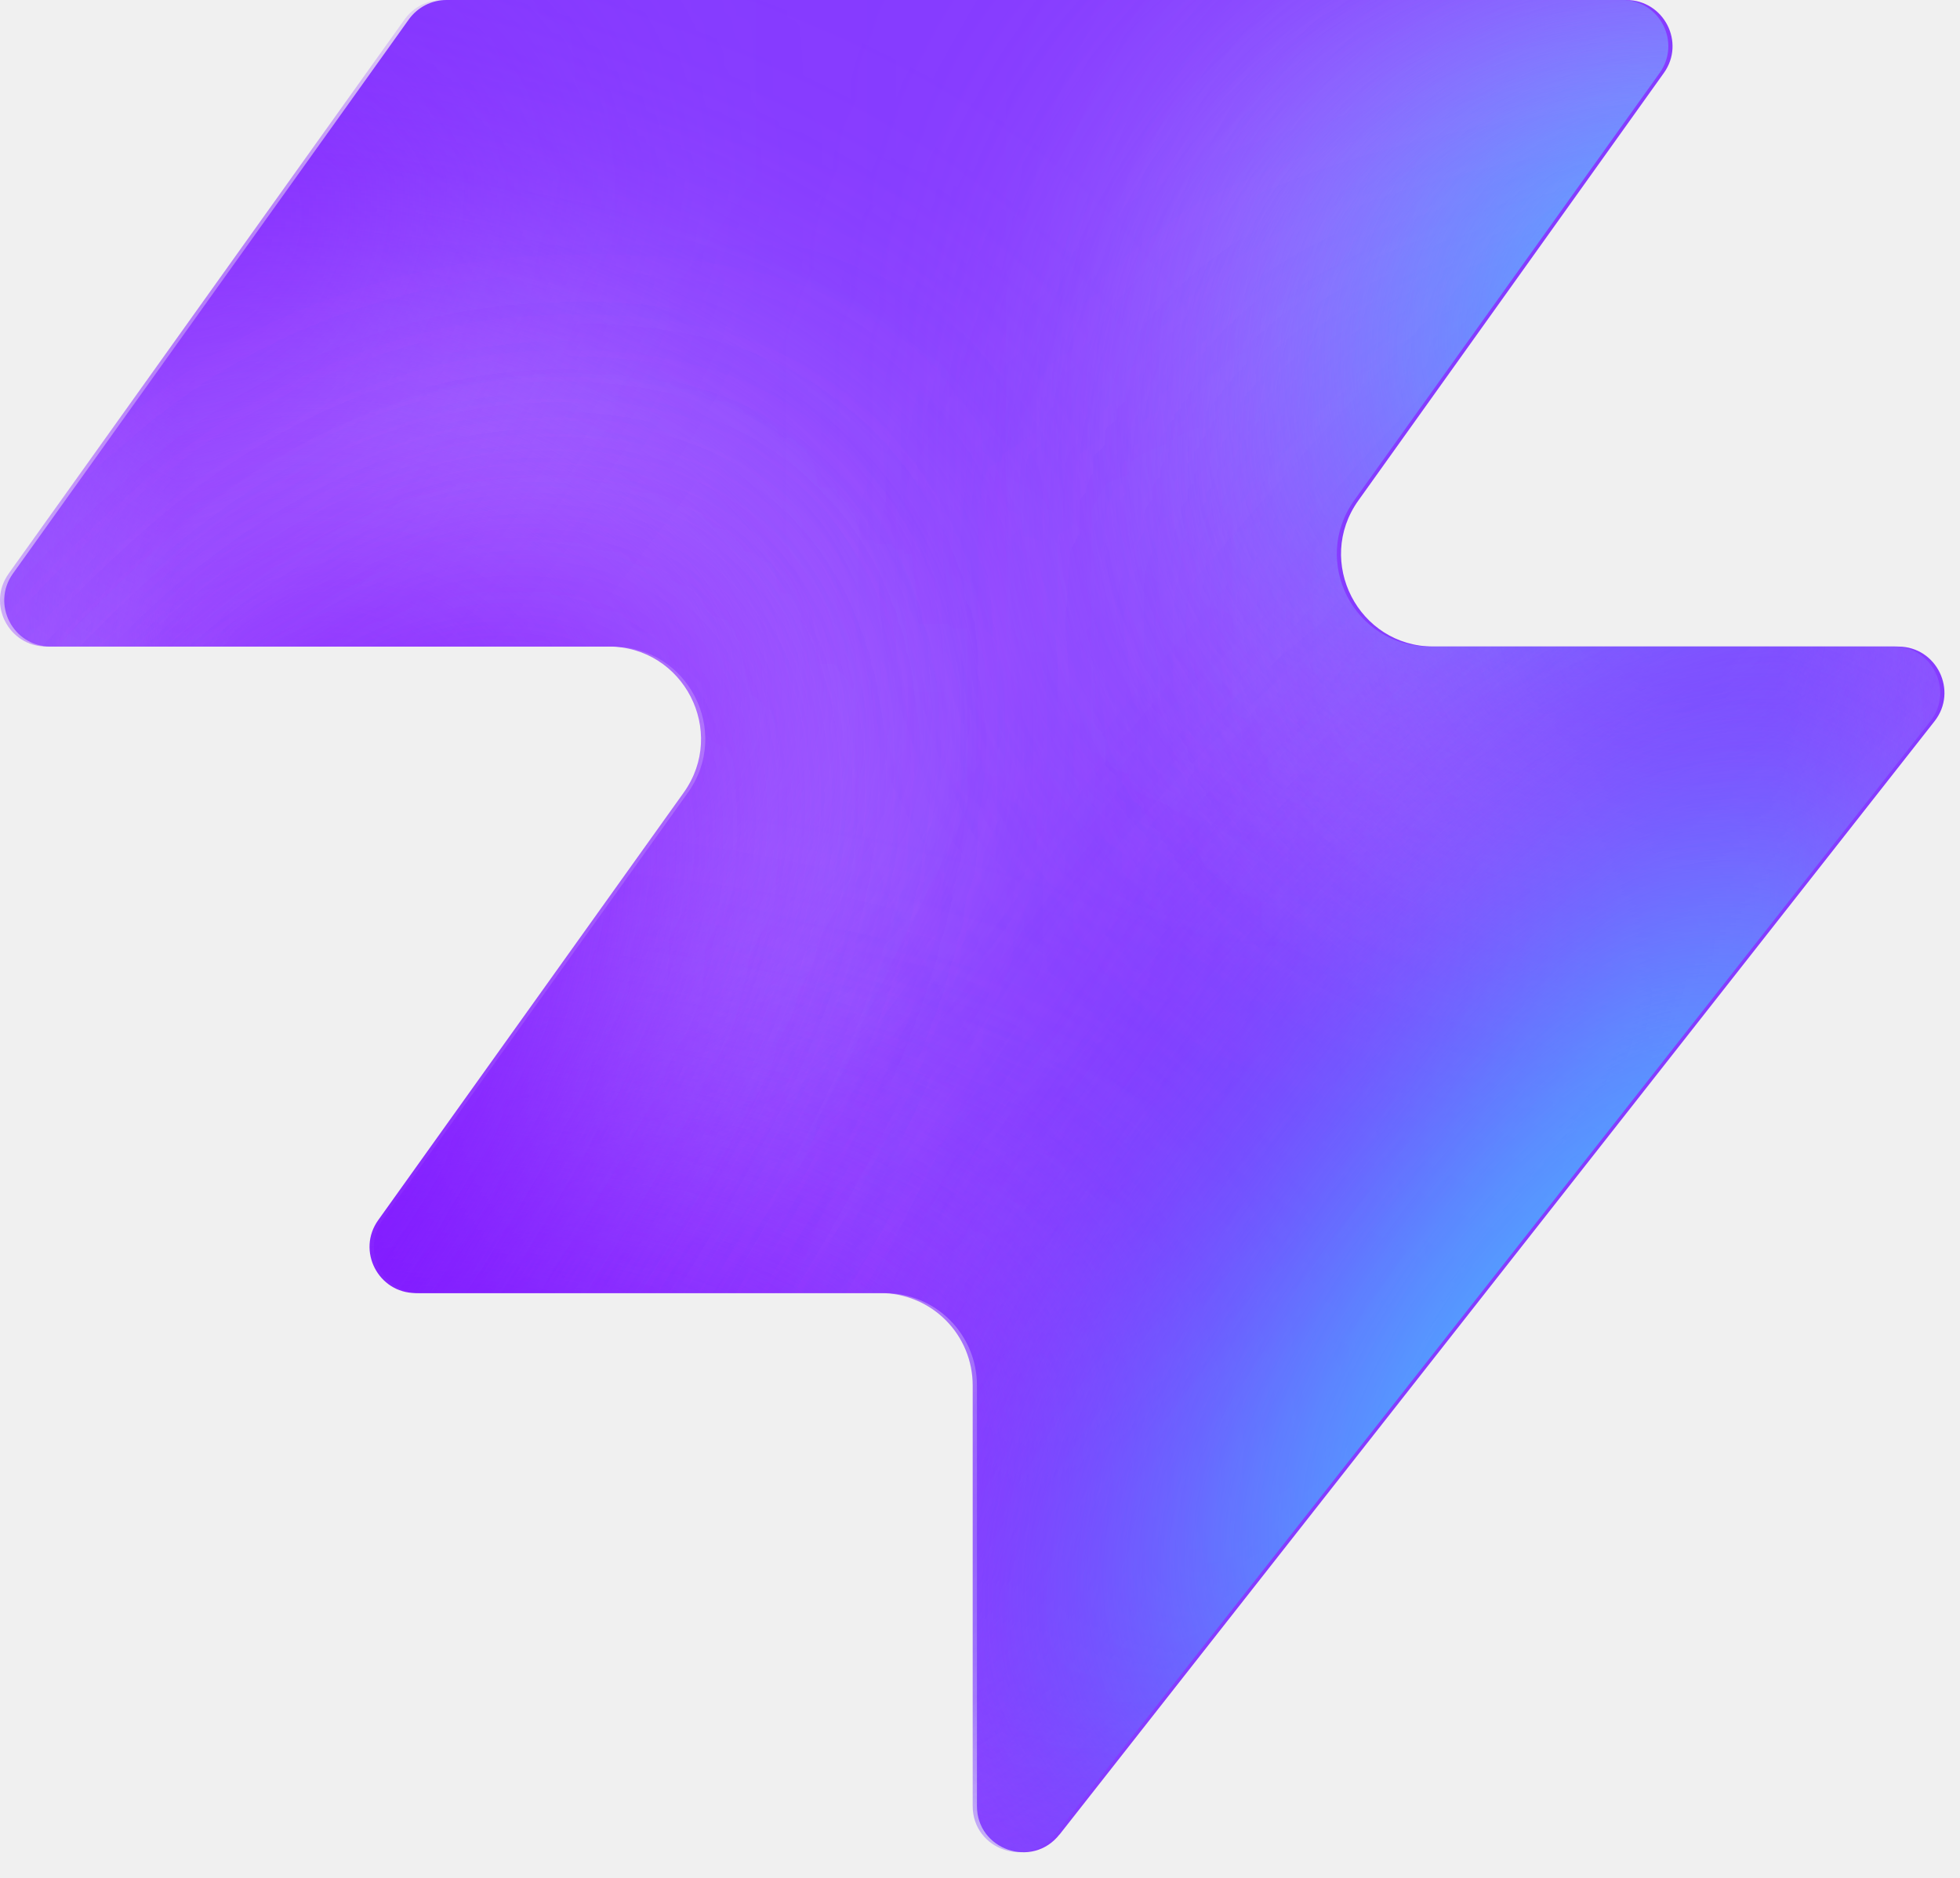
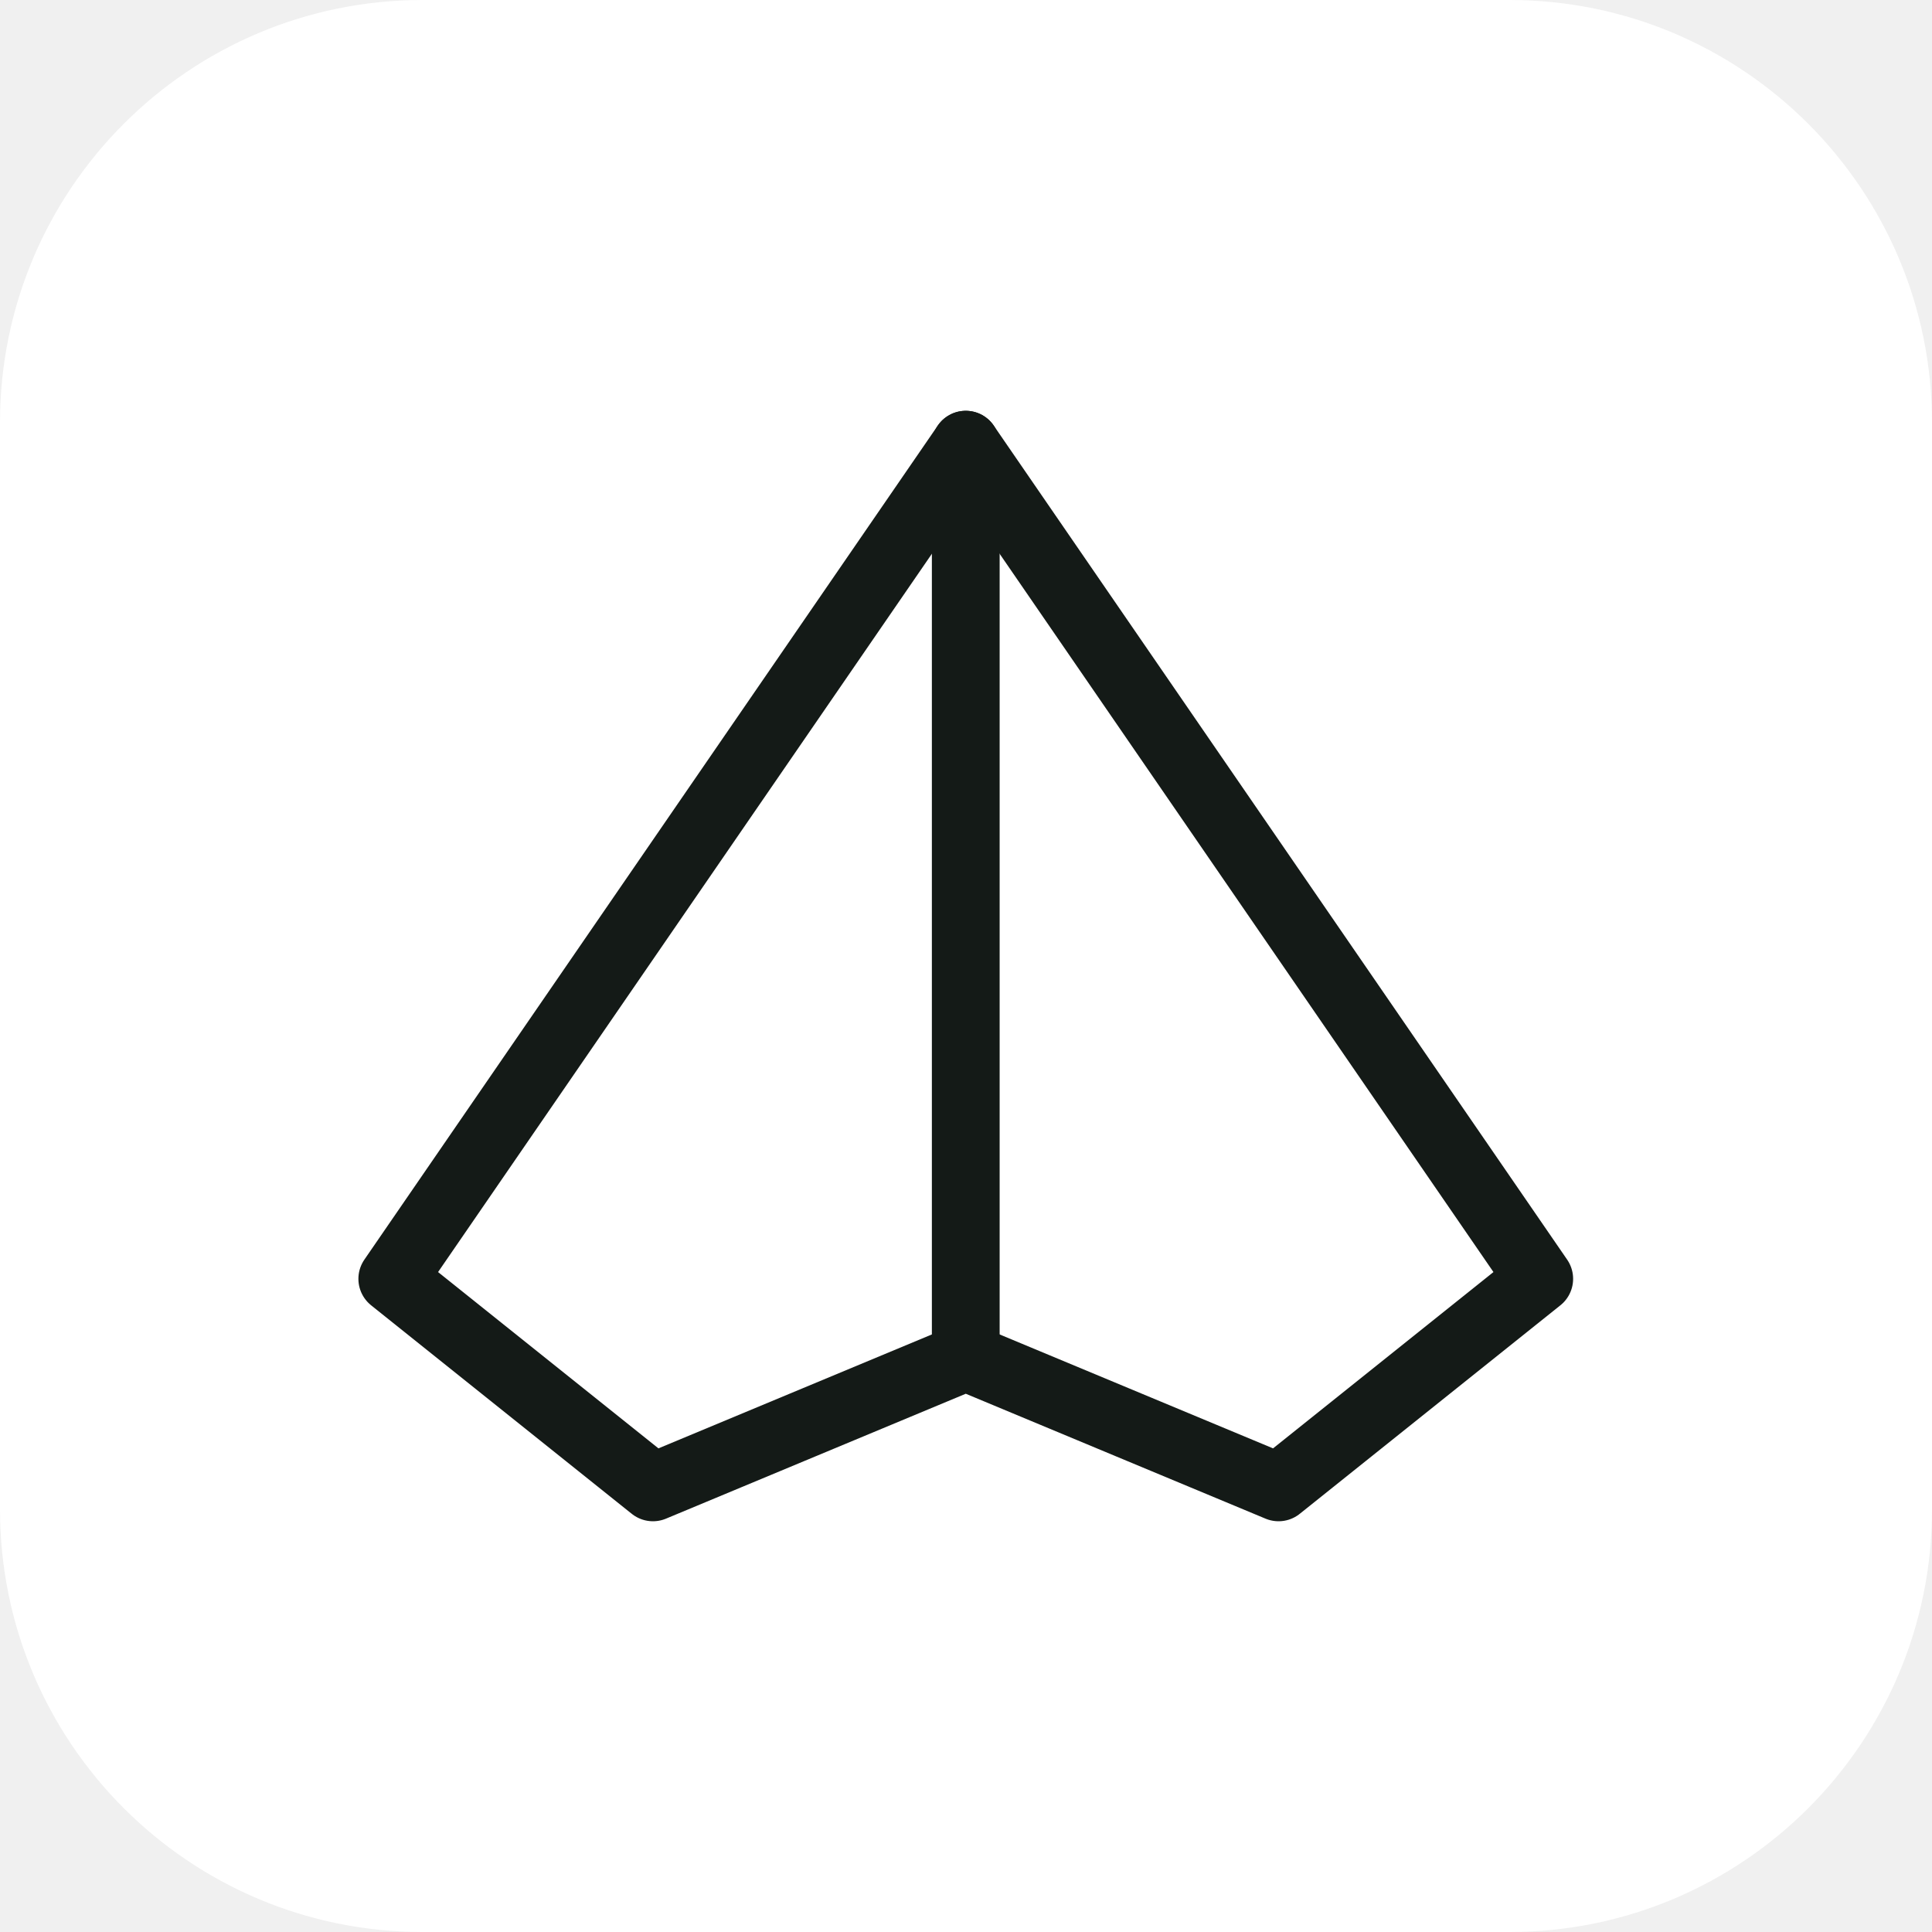
- <svg xmlns="http://www.w3.org/2000/svg" width="48" height="46" fill="none" viewBox="0 0 48 46">
-   <path fill="#863bff" d="M25.946 44.938c-.664.845-2.021.375-2.021-.698V33.937a2.26 2.26 0 0 0-2.262-2.262H10.287c-.92 0-1.456-1.04-.92-1.788l7.48-10.471c1.07-1.497 0-3.578-1.842-3.578H1.237c-.92 0-1.456-1.04-.92-1.788L10.013.474c.214-.297.556-.474.92-.474h28.894c.92 0 1.456 1.04.92 1.788l-7.48 10.471c-1.07 1.498 0 3.579 1.842 3.579h11.377c.943 0 1.473 1.088.89 1.83L25.947 44.94z" style="fill:#863bff;fill:color(display-p3 .525 .23 1);fill-opacity:1" />
-   <mask id="a" width="48" height="46" x="0" y="0" maskUnits="userSpaceOnUse" style="mask-type:alpha">
-     <path fill="#000" d="M25.842 44.938c-.664.844-2.021.375-2.021-.698V33.937a2.26 2.26 0 0 0-2.262-2.262H10.183c-.92 0-1.456-1.04-.92-1.788l7.48-10.471c1.07-1.498 0-3.579-1.842-3.579H1.133c-.92 0-1.456-1.04-.92-1.787L9.91.473c.214-.297.556-.474.92-.474h28.894c.92 0 1.456 1.04.92 1.788l-7.48 10.471c-1.07 1.498 0 3.578 1.842 3.578h11.377c.943 0 1.473 1.088.89 1.832L25.843 44.94z" style="fill:#000;fill-opacity:1" />
-   </mask>
-   <g mask="url(#a)">
-     <g filter="url(#b)">
-       <ellipse cx="5.508" cy="14.704" fill="#ede6ff" rx="5.508" ry="14.704" style="fill:#ede6ff;fill:color(display-p3 .927 .903 1);fill-opacity:1" transform="matrix(.00324 1 1 -.00324 -4.47 31.516)" />
-     </g>
-     <g filter="url(#c)">
-       <ellipse cx="10.399" cy="29.851" fill="#ede6ff" rx="10.399" ry="29.851" style="fill:#ede6ff;fill:color(display-p3 .927 .903 1);fill-opacity:1" transform="matrix(.00324 1 1 -.00324 -39.328 7.883)" />
-     </g>
-     <g filter="url(#d)">
-       <ellipse cx="5.508" cy="30.487" fill="#7e14ff" rx="5.508" ry="30.487" style="fill:#7e14ff;fill:color(display-p3 .492 .077 1);fill-opacity:1" transform="rotate(89.814 -25.913 -14.639)scale(1 -1)" />
-     </g>
-     <g filter="url(#e)">
-       <ellipse cx="5.508" cy="30.599" fill="#7e14ff" rx="5.508" ry="30.599" style="fill:#7e14ff;fill:color(display-p3 .492 .077 1);fill-opacity:1" transform="rotate(89.814 -32.644 -3.334)scale(1 -1)" />
-     </g>
-     <g filter="url(#f)">
-       <ellipse cx="5.508" cy="30.599" fill="#7e14ff" rx="5.508" ry="30.599" style="fill:#7e14ff;fill:color(display-p3 .492 .077 1);fill-opacity:1" transform="matrix(.00324 1 1 -.00324 -34.34 30.47)" />
-     </g>
-     <g filter="url(#g)">
-       <ellipse cx="14.072" cy="22.078" fill="#ede6ff" rx="14.072" ry="22.078" style="fill:#ede6ff;fill:color(display-p3 .927 .903 1);fill-opacity:1" transform="rotate(93.35 24.506 48.493)scale(-1 1)" />
-     </g>
-     <g filter="url(#h)">
-       <ellipse cx="3.47" cy="21.501" fill="#7e14ff" rx="3.47" ry="21.501" style="fill:#7e14ff;fill:color(display-p3 .492 .077 1);fill-opacity:1" transform="rotate(89.009 28.708 47.59)scale(-1 1)" />
-     </g>
-     <g filter="url(#i)">
-       <ellipse cx="3.47" cy="21.501" fill="#7e14ff" rx="3.47" ry="21.501" style="fill:#7e14ff;fill:color(display-p3 .492 .077 1);fill-opacity:1" transform="rotate(89.009 28.708 47.59)scale(-1 1)" />
-     </g>
-     <g filter="url(#j)">
-       <ellipse cx=".387" cy="8.972" fill="#7e14ff" rx="4.407" ry="29.108" style="fill:#7e14ff;fill:color(display-p3 .492 .077 1);fill-opacity:1" transform="rotate(39.51 .387 8.972)" />
-     </g>
-     <g filter="url(#k)">
-       <ellipse cx="47.523" cy="-6.092" fill="#7e14ff" rx="4.407" ry="29.108" style="fill:#7e14ff;fill:color(display-p3 .492 .077 1);fill-opacity:1" transform="rotate(37.892 47.523 -6.092)" />
-     </g>
-     <g filter="url(#l)">
-       <ellipse cx="41.412" cy="6.333" fill="#47bfff" rx="5.971" ry="9.665" style="fill:#47bfff;fill:color(display-p3 .28 .748 1);fill-opacity:1" transform="rotate(37.892 41.412 6.333)" />
-     </g>
-     <g filter="url(#m)">
-       <ellipse cx="-1.879" cy="38.332" fill="#7e14ff" rx="4.407" ry="29.108" style="fill:#7e14ff;fill:color(display-p3 .492 .077 1);fill-opacity:1" transform="rotate(37.892 -1.88 38.332)" />
-     </g>
-     <g filter="url(#n)">
-       <ellipse cx="-1.879" cy="38.332" fill="#7e14ff" rx="4.407" ry="29.108" style="fill:#7e14ff;fill:color(display-p3 .492 .077 1);fill-opacity:1" transform="rotate(37.892 -1.88 38.332)" />
-     </g>
-     <g filter="url(#o)">
-       <ellipse cx="35.651" cy="29.907" fill="#7e14ff" rx="4.407" ry="29.108" style="fill:#7e14ff;fill:color(display-p3 .492 .077 1);fill-opacity:1" transform="rotate(37.892 35.651 29.907)" />
-     </g>
-     <g filter="url(#p)">
-       <ellipse cx="38.418" cy="32.4" fill="#47bfff" rx="5.971" ry="15.297" style="fill:#47bfff;fill:color(display-p3 .28 .748 1);fill-opacity:1" transform="rotate(37.892 38.418 32.4)" />
-     </g>
+ <svg xmlns="http://www.w3.org/2000/svg" viewBox="0 0 64 64">
+   <rect width="64" height="64" rx="14" fill="#FFFFFF" />
+   <g transform="translate(4.36,9.55) scale(1.727)" fill="none" stroke="#141A17" stroke-width="1.3" stroke-linecap="round" stroke-linejoin="round">
+     <path d="M16 3L5 19L10 23L16 20.5L22 23L27 19Z" />
+     <path d="M16 3L16 20.5" />
  </g>
-   <defs>
-     <filter id="b" width="60.045" height="41.654" x="-19.77" y="16.149" color-interpolation-filters="sRGB" filterUnits="userSpaceOnUse">
-       <feFlood flood-opacity="0" result="BackgroundImageFix" />
-       <feBlend in="SourceGraphic" in2="BackgroundImageFix" result="shape" />
-       <feGaussianBlur result="effect1_foregroundBlur_2002_17158" stdDeviation="7.659" />
-     </filter>
-     <filter id="c" width="90.34" height="51.437" x="-54.613" y="-7.533" color-interpolation-filters="sRGB" filterUnits="userSpaceOnUse">
-       <feFlood flood-opacity="0" result="BackgroundImageFix" />
-       <feBlend in="SourceGraphic" in2="BackgroundImageFix" result="shape" />
-       <feGaussianBlur result="effect1_foregroundBlur_2002_17158" stdDeviation="7.659" />
-     </filter>
-     <filter id="d" width="79.355" height="29.4" x="-49.64" y="2.03" color-interpolation-filters="sRGB" filterUnits="userSpaceOnUse">
-       <feFlood flood-opacity="0" result="BackgroundImageFix" />
-       <feBlend in="SourceGraphic" in2="BackgroundImageFix" result="shape" />
-       <feGaussianBlur result="effect1_foregroundBlur_2002_17158" stdDeviation="4.596" />
-     </filter>
-     <filter id="e" width="79.579" height="29.4" x="-45.045" y="20.029" color-interpolation-filters="sRGB" filterUnits="userSpaceOnUse">
-       <feFlood flood-opacity="0" result="BackgroundImageFix" />
-       <feBlend in="SourceGraphic" in2="BackgroundImageFix" result="shape" />
-       <feGaussianBlur result="effect1_foregroundBlur_2002_17158" stdDeviation="4.596" />
-     </filter>
-     <filter id="f" width="79.579" height="29.4" x="-43.513" y="21.178" color-interpolation-filters="sRGB" filterUnits="userSpaceOnUse">
-       <feFlood flood-opacity="0" result="BackgroundImageFix" />
-       <feBlend in="SourceGraphic" in2="BackgroundImageFix" result="shape" />
-       <feGaussianBlur result="effect1_foregroundBlur_2002_17158" stdDeviation="4.596" />
-     </filter>
-     <filter id="g" width="74.749" height="58.852" x="15.756" y="-17.901" color-interpolation-filters="sRGB" filterUnits="userSpaceOnUse">
-       <feFlood flood-opacity="0" result="BackgroundImageFix" />
-       <feBlend in="SourceGraphic" in2="BackgroundImageFix" result="shape" />
-       <feGaussianBlur result="effect1_foregroundBlur_2002_17158" stdDeviation="7.659" />
-     </filter>
-     <filter id="h" width="61.377" height="25.362" x="23.548" y="2.284" color-interpolation-filters="sRGB" filterUnits="userSpaceOnUse">
-       <feFlood flood-opacity="0" result="BackgroundImageFix" />
-       <feBlend in="SourceGraphic" in2="BackgroundImageFix" result="shape" />
-       <feGaussianBlur result="effect1_foregroundBlur_2002_17158" stdDeviation="4.596" />
-     </filter>
-     <filter id="i" width="61.377" height="25.362" x="23.548" y="2.284" color-interpolation-filters="sRGB" filterUnits="userSpaceOnUse">
-       <feFlood flood-opacity="0" result="BackgroundImageFix" />
-       <feBlend in="SourceGraphic" in2="BackgroundImageFix" result="shape" />
-       <feGaussianBlur result="effect1_foregroundBlur_2002_17158" stdDeviation="4.596" />
-     </filter>
-     <filter id="j" width="56.045" height="63.649" x="-27.636" y="-22.853" color-interpolation-filters="sRGB" filterUnits="userSpaceOnUse">
-       <feFlood flood-opacity="0" result="BackgroundImageFix" />
-       <feBlend in="SourceGraphic" in2="BackgroundImageFix" result="shape" />
-       <feGaussianBlur result="effect1_foregroundBlur_2002_17158" stdDeviation="4.596" />
-     </filter>
-     <filter id="k" width="54.814" height="64.646" x="20.116" y="-38.415" color-interpolation-filters="sRGB" filterUnits="userSpaceOnUse">
-       <feFlood flood-opacity="0" result="BackgroundImageFix" />
-       <feBlend in="SourceGraphic" in2="BackgroundImageFix" result="shape" />
-       <feGaussianBlur result="effect1_foregroundBlur_2002_17158" stdDeviation="4.596" />
-     </filter>
-     <filter id="l" width="33.541" height="35.313" x="24.641" y="-11.323" color-interpolation-filters="sRGB" filterUnits="userSpaceOnUse">
-       <feFlood flood-opacity="0" result="BackgroundImageFix" />
-       <feBlend in="SourceGraphic" in2="BackgroundImageFix" result="shape" />
-       <feGaussianBlur result="effect1_foregroundBlur_2002_17158" stdDeviation="4.596" />
-     </filter>
-     <filter id="m" width="54.814" height="64.646" x="-29.286" y="6.009" color-interpolation-filters="sRGB" filterUnits="userSpaceOnUse">
-       <feFlood flood-opacity="0" result="BackgroundImageFix" />
-       <feBlend in="SourceGraphic" in2="BackgroundImageFix" result="shape" />
-       <feGaussianBlur result="effect1_foregroundBlur_2002_17158" stdDeviation="4.596" />
-     </filter>
-     <filter id="n" width="54.814" height="64.646" x="-29.286" y="6.009" color-interpolation-filters="sRGB" filterUnits="userSpaceOnUse">
-       <feFlood flood-opacity="0" result="BackgroundImageFix" />
-       <feBlend in="SourceGraphic" in2="BackgroundImageFix" result="shape" />
-       <feGaussianBlur result="effect1_foregroundBlur_2002_17158" stdDeviation="4.596" />
-     </filter>
-     <filter id="o" width="54.814" height="64.646" x="8.244" y="-2.416" color-interpolation-filters="sRGB" filterUnits="userSpaceOnUse">
-       <feFlood flood-opacity="0" result="BackgroundImageFix" />
-       <feBlend in="SourceGraphic" in2="BackgroundImageFix" result="shape" />
-       <feGaussianBlur result="effect1_foregroundBlur_2002_17158" stdDeviation="4.596" />
-     </filter>
-     <filter id="p" width="39.409" height="43.623" x="18.713" y="10.588" color-interpolation-filters="sRGB" filterUnits="userSpaceOnUse">
-       <feFlood flood-opacity="0" result="BackgroundImageFix" />
-       <feBlend in="SourceGraphic" in2="BackgroundImageFix" result="shape" />
-       <feGaussianBlur result="effect1_foregroundBlur_2002_17158" stdDeviation="4.596" />
-     </filter>
-   </defs>
</svg>
